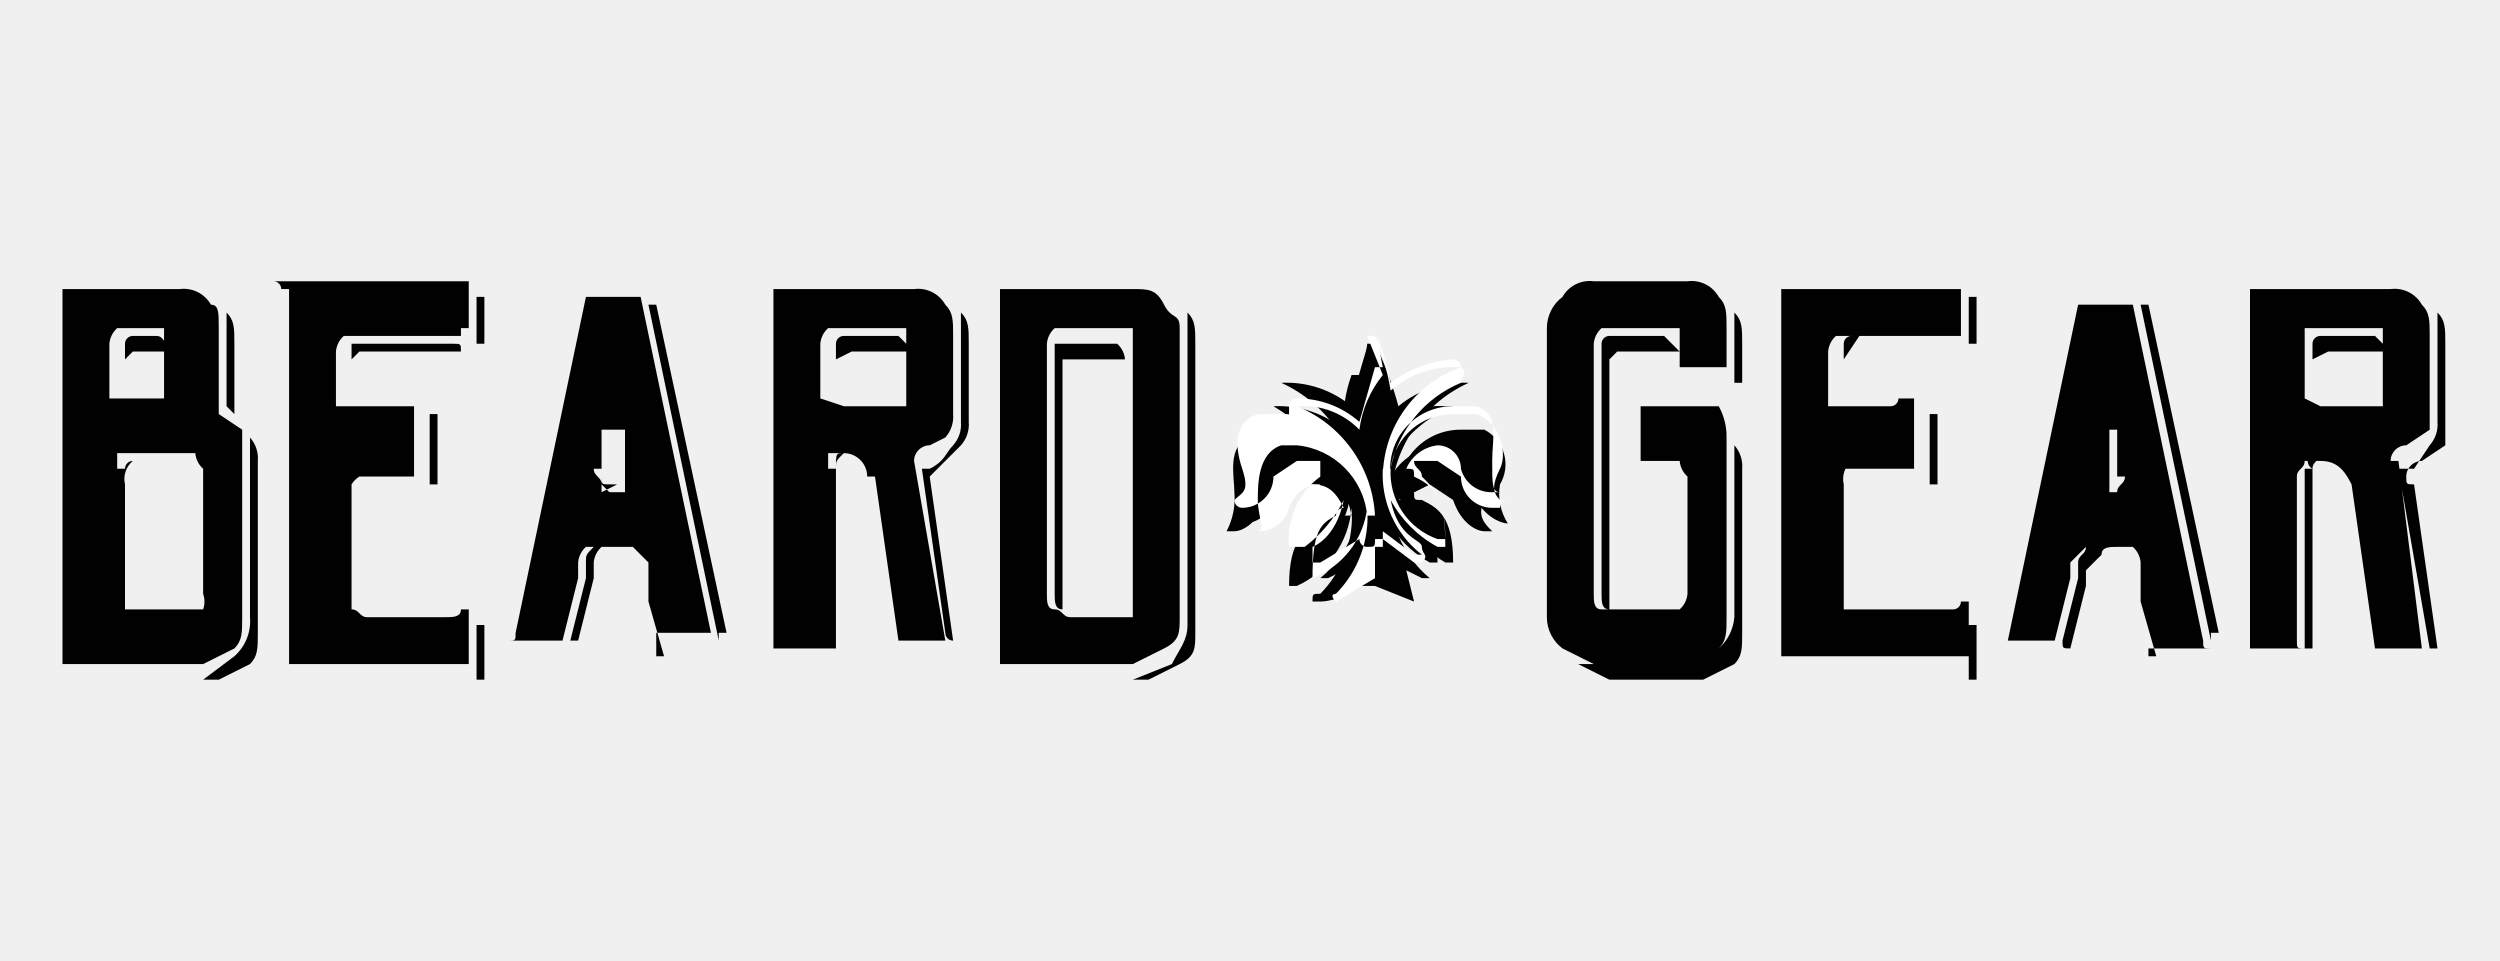
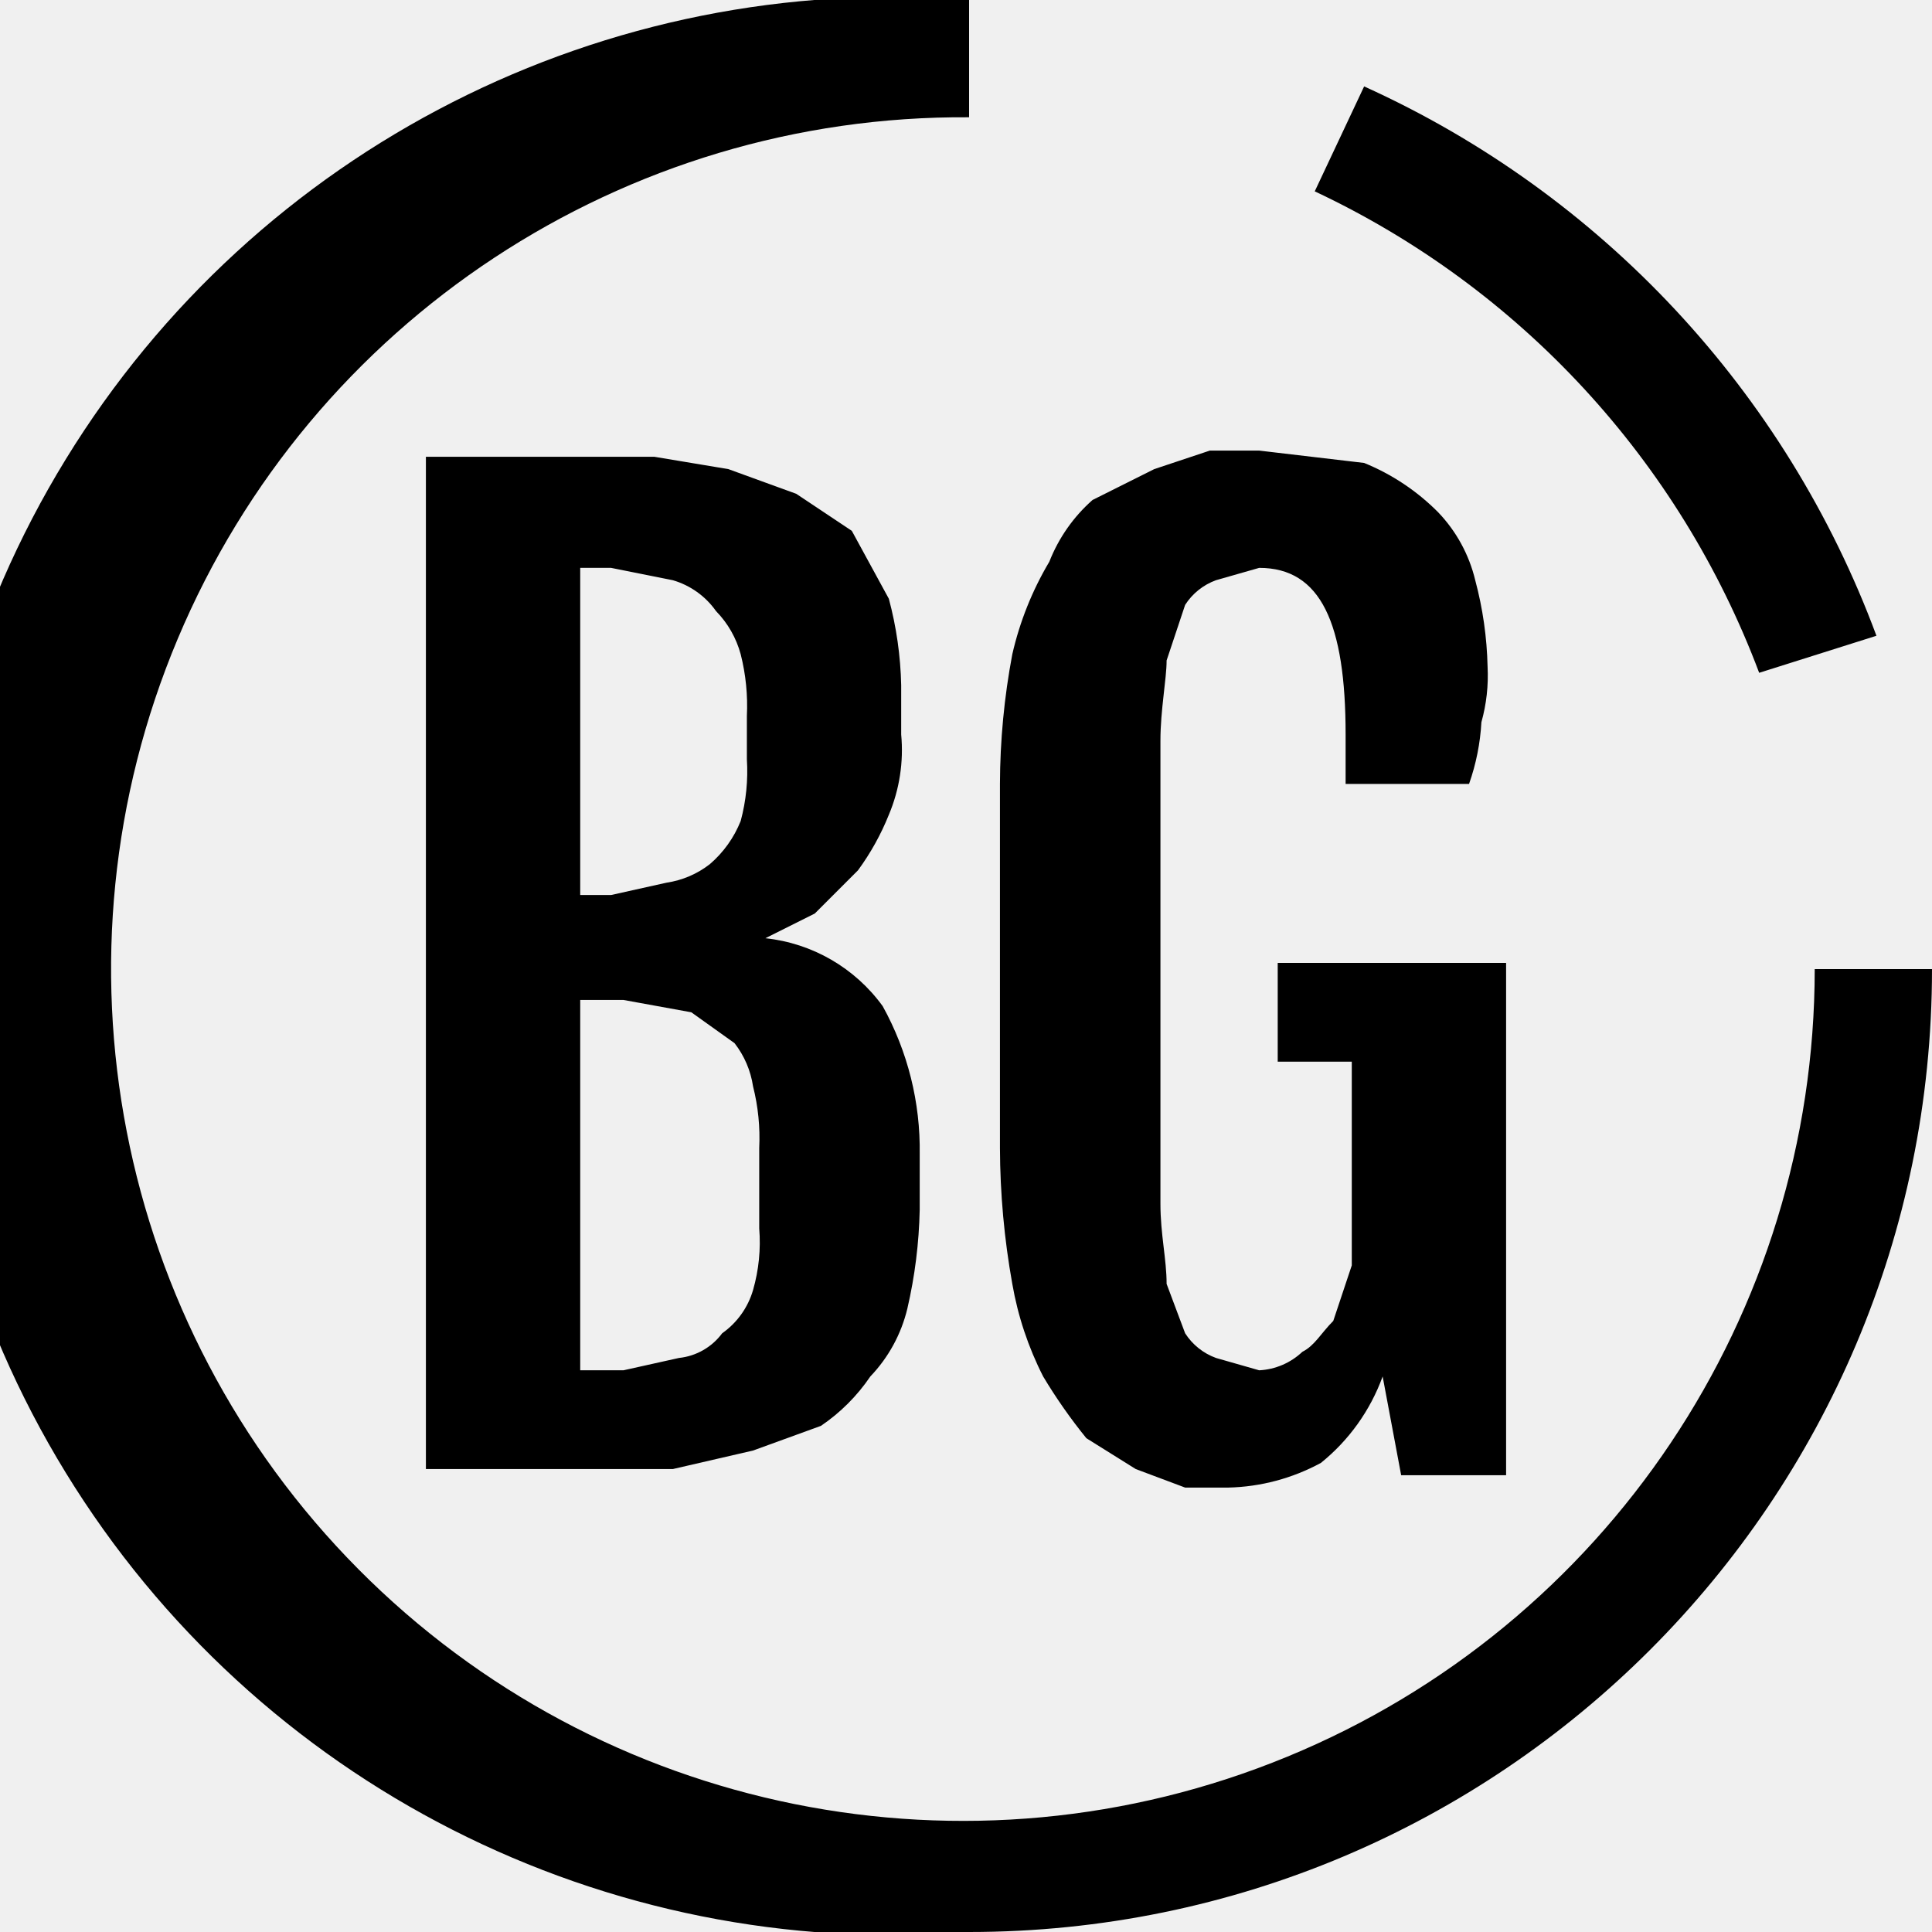
- <svg xmlns="http://www.w3.org/2000/svg" width="32" height="12.3" viewBox="0 0 32 12.3">
-   <g id="logo-32">
-     <path d="M2.8,4.2V5.3l.3.2V7.9c0,.2,0,.3-.1.4l-.4.2H.8V3.7H2.3a.4.4,0,0,1,.4.2C2.8,3.9,2.8,4,2.8,4.2Zm.4,1.4a.4.4,0,0,1,.1.3V8.1c0,.2,0,.3-.1.4l-.4.2H2.6L3,8.4a.6.6,0,0,0,.2-.5V5.7ZM2,4.2H1.5a.3.3,0,0,0-.1.2v.7h.7V4.2Zm.6,3.4V6a.3.3,0,0,1-.1-.2h-1V7.6c0,.1,0,.2.1.2h1A.3.3,0,0,0,2.6,7.6Zm-1-3V4.4a.1.1,0,0,1,.1-.1H2c.1,0,.1.1.2.2H1.7Zm0,1.6V7.8c-.1,0-.1-.1-.1-.2V6h.1a.1.1,0,0,1,.1-.1h0A.3.3,0,0,0,1.6,6.2Zm1.3-1V4c.1.1.1.2.1.4v.9Z" fill="#010101" />
-     <path d="M5.9,4.3H4.4a.3.3,0,0,0-.1.2v.7h1v.9h0a.1.1,0,0,1-.1-.1H4.4V7.6c0,.1,0,.2.1.2s.1.1.2.1H5.7c.1,0,.2,0,.2-.1H6v.7H3.7V3.7H3.6a.1.1,0,0,0-.1-.1H6v.6H5.9ZM6.1,8h.1v.7H6.1V8ZM4.5,4.6V4.4H5.8c.1,0,.1,0,.1.1H4.6Zm0,1.6V7.8c-.1,0-.1-.1-.1-.2V6h.8a.1.1,0,0,0,.1.1H4.6A.3.3,0,0,0,4.5,6.2Zm1-.2V5.3h.1v.9H5.5Zm.6-2.2h.1v.6H6.1Z" fill="#010101" />
-     <path d="M8.4,8.4h.1l-.2-.7V7.2h0L8.1,7H7.5a.3.3,0,0,0-.1.2v.2l-.2.8H6.5c.1,0,.1,0,.1-.1l.9-4.3h.7l.9,4.3H8.4Zm-.9.2ZM7.8,7H7.7a.3.3,0,0,0-.1.2v.2l-.2.8H7.3l.2-.8V7.2c0-.1,0-.1.1-.2Zm0-.7H8V6.1H8V5.5H7.7V6H7.6c0,.1.1.1.1.2Zm.1-.1H7.8c-.1,0-.1,0-.1-.1h0V5.7h0v.6Zm1.3,2L8.3,3.9h.1l.9,4.2H9.2Zm.2.4h0Z" fill="#010101" />
-     <path d="M11.9,5.7a.2.2,0,0,0-.2.2h0l.4,2.3h-.6l-.3-2.1h-.1a.3.3,0,0,0-.3-.3h-.2V8.2c0,.1,0,.1.1.1H9.9V3.7h1.8a.4.4,0,0,1,.4.2c.1.1.1.2.1.4v1a.4.4,0,0,1-.1.3ZM10.8,8.6h0Zm0-3.4h.8V4.2h-1a.3.3,0,0,0-.1.2v.7Zm-.1-.6V4.4a.1.1,0,0,1,.1-.1h.7l.2.2h-.8Zm.1,1.2h0c-.1.1-.1.1-.1.2V8.3h-.1V6h.1C10.7,5.8,10.7,5.8,10.8,5.8Zm1.6,2.8ZM12.3,4c.1.1.1.2.1.4v1a.4.4,0,0,1-.1.3l-.2.2-.2.2h0l.3,2.1h0a.1.1,0,0,1-.1-.1L11.8,6h.1c.2-.1.2-.2.3-.3a.4.4,0,0,0,.1-.3V4Z" fill="#010101" />
-     <path d="M15.1,4.2V7.9c0,.2,0,.3-.2.4l-.4.2H12.8V3.7h1.7c.2,0,.3,0,.4.2S15.1,4,15.1,4.2Zm.1-.2c.1.1.1.2.1.4V8.1c0,.2,0,.3-.2.4l-.4.2h-.2l.5-.2c.1-.2.2-.3.2-.5V4Zm-.7,3.6V4.2h-1a.3.3,0,0,0-.1.2V7.6c0,.1,0,.2.1.2s.1.1.2.1h.8Zm-.9-3V7.8c-.1,0-.1-.1-.1-.2V4.4h.8a.3.3,0,0,1,.1.2h-.7Z" fill="#010101" />
-     <path d="M20.4,3.6h1.2a.4.4,0,0,1,.4.2c.1.1.1.2.1.4v.5h-.6V4.5h0V4.2h-1a.3.3,0,0,0-.1.2V7.6c0,.1,0,.2.1.2h1a.3.3,0,0,0,.1-.2h0V6.1h0a.3.3,0,0,1-.1-.2H21V5.2h1a.8.8,0,0,1,.1.4V7.9c0,.2,0,.3-.1.4l-.4.2H20.4L20,8.3a.5.5,0,0,1-.2-.4V4.2a.5.5,0,0,1,.2-.4A.4.4,0,0,1,20.4,3.6Zm1.8,4.3V5.7h0a.4.4,0,0,1,.1.3V8.1c0,.2,0,.3-.1.4l-.4.2H20.6l-.4-.2h1.4l.4-.2A.6.6,0,0,0,22.2,7.9ZM20.6,4.6V7.8c-.1,0-.1-.1-.1-.2V4.4a.1.1,0,0,1,.1-.1h.7l.2.2h-.8Zm.6,1.2h.1a.1.1,0,0,1,.1.1h-.2V5.9Zm1-1.8c.1.1.1.2.1.4v.5h-.1V4Z" fill="#010101" />
-     <path d="M25.1,4.3H23.5a.3.3,0,0,0-.1.2v.7h.8a.1.1,0,0,0,.1-.1h.2v.9H23.5V7.6c0,.1,0,.2.1.2h1.4a.1.1,0,0,0,.1-.1h.1v.7H22.8V3.7h2.3v.6ZM25.3,8h0v.7h-.1V8h.1ZM23.6,4.6V4.4a.1.1,0,0,1,.1-.1h.1Zm0,1.6V7.8c-.1,0-.1-.1-.1-.2V6h.1c0-.1,0-.1.1-.1h0A.3.3,0,0,0,23.6,6.2ZM24.7,6V5.3h.1v.9h-.1Zm.5-2.2h.1v.6h-.1Z" fill="#010101" />
-     <path d="M27.5,8.4h.1l-.2-.7V7.2h0a.3.3,0,0,0-.1-.2h-.6l-.2.2v.2l-.2.8h-.6l.9-4.3h.7l.9,4.3c0,.1,0,.1.1.1h-.8Zm-.9.2ZM26.9,7h.2c-.1,0-.2,0-.2.1l-.2.2v.2l-.2.8h0c-.1,0-.1,0-.1-.1h0l.2-.8V7.2c0-.1.1-.1.1-.2Zm.1-.7h.1c0-.1.1-.1.1-.2h-.1V5.5h-.1V6h0v.2Zm0-.1h-.1V5.7H27v.6Zm1.3,2-.9-4.3h.1l.9,4.2h-.1Zm.2.4h0Z" fill="#010101" />
-     <path d="M30.8,5.7a.2.2,0,0,0-.2.2h.1L31,8.3h-.6l-.3-2.1h0c-.1-.2-.2-.3-.4-.3h-.2c0,.1-.1.1-.1.2V8.2c0,.1,0,.1.1.1h-.7V3.7h1.8a.4.4,0,0,1,.4.2c.1.1.1.2.1.4V5.5Zm-1,2.9Zm-.1-3.4h.8V4.2h-1v.9Zm-.1-.6V4.4a.1.1,0,0,1,.1-.1h.7l.2.2h-.8Zm.1,1.2h0c0,.1-.1.1-.1.2V8.3h-.1V6h.1A.1.1,0,0,1,29.7,5.8Zm1.6,2.8ZM31.2,4c.1.1.1.2.1.4V5.7l-.3.2a.2.2,0,0,0-.2.2c0,.1,0,.1.1.1l.3,2.1h-.1L30.7,6h.2l.2-.3a.4.4,0,0,0,.1-.3V4Z" fill="#010101" />
-     <path d="M19.3,6.7a.7.7,0,0,1-.1-.5.5.5,0,0,0-.2-.7h-.3a.8.8,0,0,0-.8.9h-.1a1.7,1.7,0,0,1,1-1.5h0a1.3,1.3,0,0,0-.9.3,4.5,4.5,0,0,0-.3-.8h-.1c0,.1-.1.3-.2.8a1.3,1.3,0,0,0-.9-.3h0a1.7,1.7,0,0,1,1,1.5h-.1a.8.8,0,0,0-.8-.9h-.3a.7.7,0,0,0-.3.7.4.4,0,0,1,0,.5h0a.4.4,0,0,0,.4-.3c.1-.2.2-.3.4-.3l.4.2h0c0,.1,0,.1-.1.1h0c-.2.1-.4.2-.4.8h.1a1.2,1.2,0,0,0,.6-1h.1a1.4,1.4,0,0,1-.5,1.2H17l.4-.2h.4l.4.2h.1a1.4,1.4,0,0,1-.5-1.2h.1a1.2,1.2,0,0,0,.6,1h.1c0-.6-.2-.7-.4-.8h0c-.1,0-.1,0-.1-.1h0l.4-.2c.2,0,.3.1.4.3s.3.3.4.3h0Z" fill="#010101" />
-     <path d="M18.1,7.7l-.5-.2h-.3c-.1.2-.4.2-.4.2h-.1c0-.1,0-.1.1-.1a1.4,1.4,0,0,0,.4-1.1,1.2,1.2,0,0,1-.7,1h-.1c0-.6.2-.7.4-.8V6.4h-.1a.3.3,0,0,1,.1-.2h-.4l-.3.2c-.1.3-.3.4-.4.4h-.1a.9.9,0,0,0,.1-.5c0-.2-.1-.6.2-.7h.3c.4,0,.8.3.9,1h.1a2.1,2.1,0,0,0-1-1.4h0a1.3,1.3,0,0,1,.9.3,1.7,1.7,0,0,1,.1-.7h.2a3.1,3.1,0,0,1,.2.7,1,1,0,0,1,.8-.3h.1a1.6,1.6,0,0,0-1,1.4h.1a.8.8,0,0,1,.8-.9h.3c.3.1.3.5.2.7s0,.3.1.4h-.1c-.1,0-.3-.1-.4-.4l-.3-.2-.4.2h.1c.2.1.4.2.4.8h-.1a1.4,1.4,0,0,1-.7-1,1.6,1.6,0,0,0,.5,1.1h-.1Z" fill="#010101" />
-     <path d="M17.5,4.3h.1a3.1,3.1,0,0,1,.2.7,1.2,1.2,0,0,1,.8-.3h.1a1.5,1.5,0,0,0-1,1.4h.1a.8.8,0,0,1,.8-.9h.3c.3.1.2.4.2.7s0,.4.1.4h-.1a.4.4,0,0,1-.4-.3.3.3,0,0,0-.3-.3.5.5,0,0,0-.4.3h0c.1,0,.1,0,.1.1h0c.2.1.4.2.4.8h-.1a.9.9,0,0,1-.6-.9h-.1a1.3,1.3,0,0,0,.5,1.1h-.1l-.4-.3v.2h-.1V7.4l-.5.3h0c-.1-.1,0-.1,0-.1a1.4,1.4,0,0,0,.4-1.1h0a1.1,1.1,0,0,1-.7.9h0c0-.6.1-.7.3-.8h0a.1.1,0,0,1,.1-.1h0c-.1-.2-.2-.3-.4-.3a.5.5,0,0,0-.3.3.4.4,0,0,1-.4.3h0c.1,0,0-.2,0-.4s0-.6.3-.7h.2a1,1,0,0,1,.9.9h.1a1.6,1.6,0,0,0-1-1.4h0a1,1,0,0,1,.8.3,1.4,1.4,0,0,1,.3-.7h0m0-.1h-.1l-.2.7a1.2,1.2,0,0,0-.8-.3.1.1,0,0,0-.1.1v.2A1.7,1.7,0,0,1,17.3,6a.9.9,0,0,0-.9-.7h-.3c-.3.1-.3.4-.2.7s0,.3-.1.4h0a.1.1,0,0,0,.1.1h0a.4.4,0,0,0,.4-.4l.3-.2h.3v.2h0a1,1,0,0,0-.4.9h.2a1.7,1.7,0,0,0,.5-.6c-.1.5-.4.6-.4.6v.2h.1l.5-.3h0a.1.1,0,0,0,.1.1c.1,0,.1,0,.1-.1h.1l.4.3h.1c.1-.1,0-.1,0-.2s-.3-.1-.4-.6a1.5,1.5,0,0,0,.6.6h.1c0-.6-.1-.7-.3-.9h0c0-.1-.1-.1-.1-.2h.3l.3.2a.4.4,0,0,0,.4.4h.1a.1.1,0,0,1,.1-.1h-.1c-.1-.1-.1-.2,0-.4s0-.6-.3-.7h-.3a.8.8,0,0,0-.8.7,1.5,1.5,0,0,1,.9-1.1c0-.1.1-.1,0-.2a.1.1,0,0,0-.1-.1,1.5,1.5,0,0,0-.8.3c-.1-.5-.2-.6-.2-.7Z" fill="#fff" />
-   </g>
+ <svg xmlns="http://www.w3.org/2000/svg" width="31.3" height="31.3" viewBox="0 0 31.3 31.3">
+   <path d="M6.9 7.4h3.7l1.2.2 1.1.4.9.6.6 1.1a5.9 5.9 0 0 1 .2 1.4v.8a2.7 2.7 0 0 1-.2 1.3 4.1 4.1 0 0 1-.5.9l-.7.7-.8.4a2.7 2.7 0 0 1 1.9 1.1 4.8 4.8 0 0 1 .6 2.4v.9a7.8 7.8 0 0 1-.2 1.6 2.4 2.4 0 0 1-.6 1.1 3 3 0 0 1-.8.8l-1.1.4-1.3.3h-4zm3 7.1l.9-.2a1.5 1.5 0 0 0 .7-.3 1.8 1.8 0 0 0 .5-.7 3.1 3.1 0 0 0 .1-1v-.7a3.4 3.4 0 0 0-.1-1 1.6 1.6 0 0 0-.4-.7 1.3 1.3 0 0 0-.7-.5l-1-.2h-.5v5.3zm.2 7.7l.9-.2a1 1 0 0 0 .7-.4 1.3 1.3 0 0 0 .5-.7 2.8 2.8 0 0 0 .1-1v-1.3a3.4 3.4 0 0 0-.1-1 1.5 1.5 0 0 0-.3-.7l-.7-.5-1.1-.2h-.7v6zm9.8 1.9h-.7l-.8-.3-.8-.5a8.6 8.6 0 0 1-.7-1 5.3 5.3 0 0 1-.5-1.5 12.7 12.7 0 0 1-.2-2.2v-5.9a11.5 11.5 0 0 1 .2-2.1 5.2 5.2 0 0 1 .6-1.5 2.6 2.6 0 0 1 .7-1l1-.5.9-.3h.8l1.7.2a3.6 3.6 0 0 1 1.2.8 2.4 2.4 0 0 1 .6 1.1 5.9 5.9 0 0 1 .2 1.4 2.8 2.8 0 0 1-.1.9 3.6 3.6 0 0 1-.2 1h-2v-.8c0-1.8-.4-2.7-1.4-2.7l-.7.2a1 1 0 0 0-.5.4l-.3.9c0 .3-.1.8-.1 1.3v7.5c0 .5.1.9.1 1.3l.3.8a1 1 0 0 0 .5.4l.7.2a1.1 1.1 0 0 0 .7-.3c.2-.1.3-.3.5-.5l.3-.9v-3.3h-1.2v-1.6h3.7v8.3h-1.7l-.3-1.6a3.2 3.2 0 0 1-1 1.4 3.3 3.3 0 0 1-1.5.4zm8.6-13.2a14.1 14.1 0 0 0-7.2-7.8l.8-1.7a15.8 15.8 0 0 1 8.3 8.9z" />
+   <path d="M15.7 31.3a15.7 15.7 0 1 1 0-31.3v1.9a13.8 13.8 0 1 0 13.7 13.8h1.9a15.6 15.6 0 0 1-15.6 15.6z" />
</svg>
